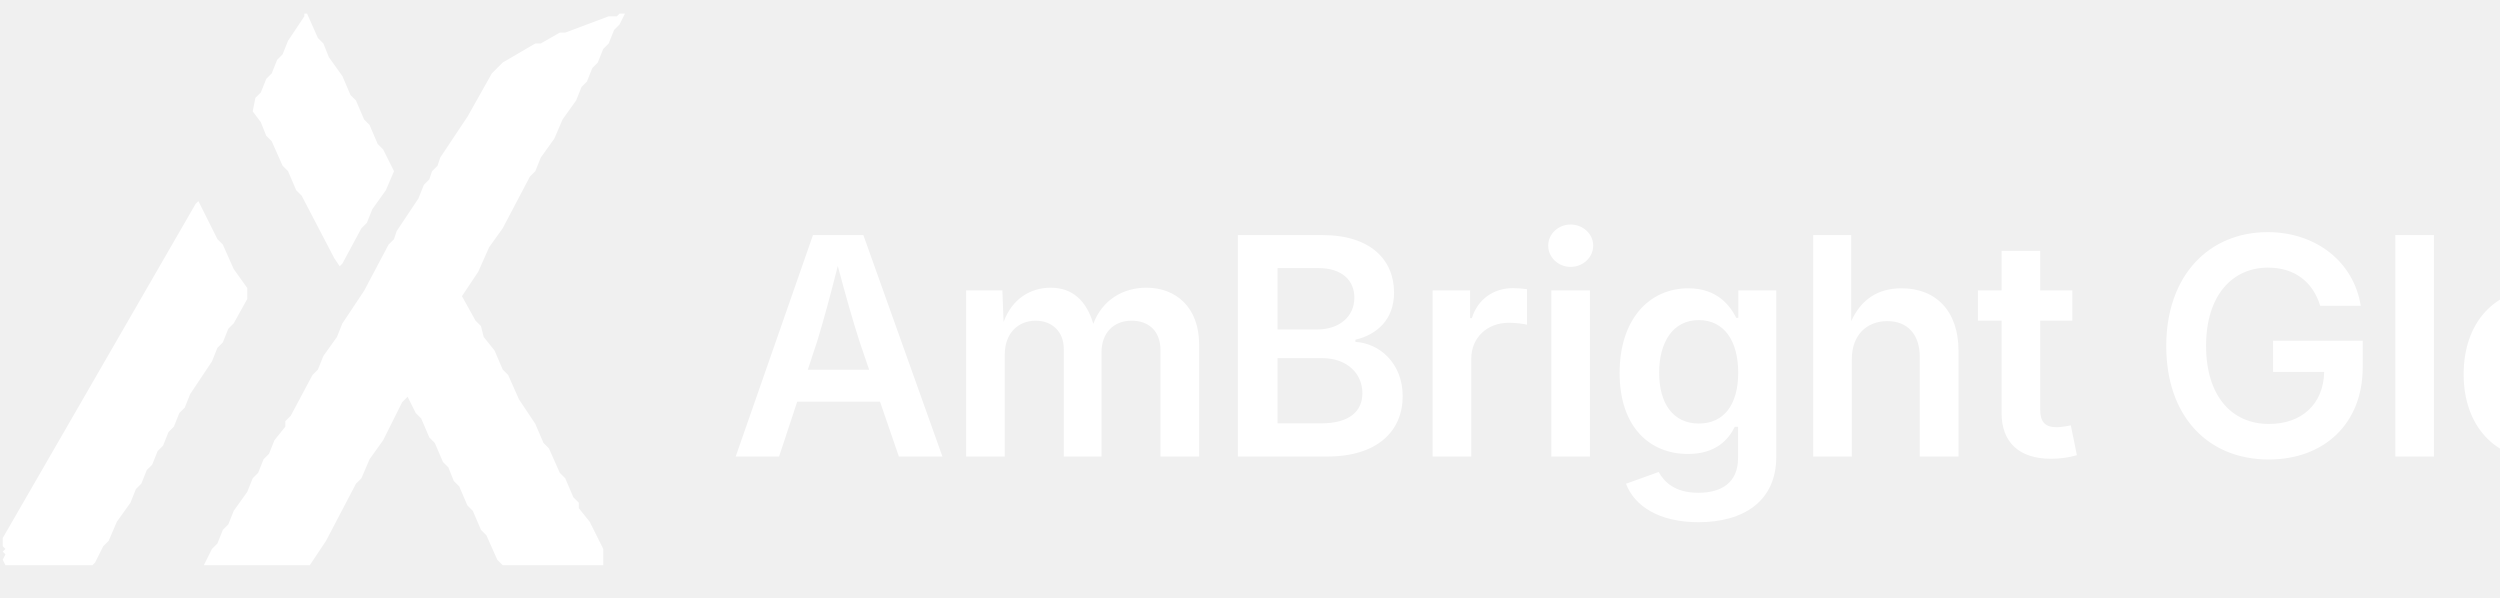
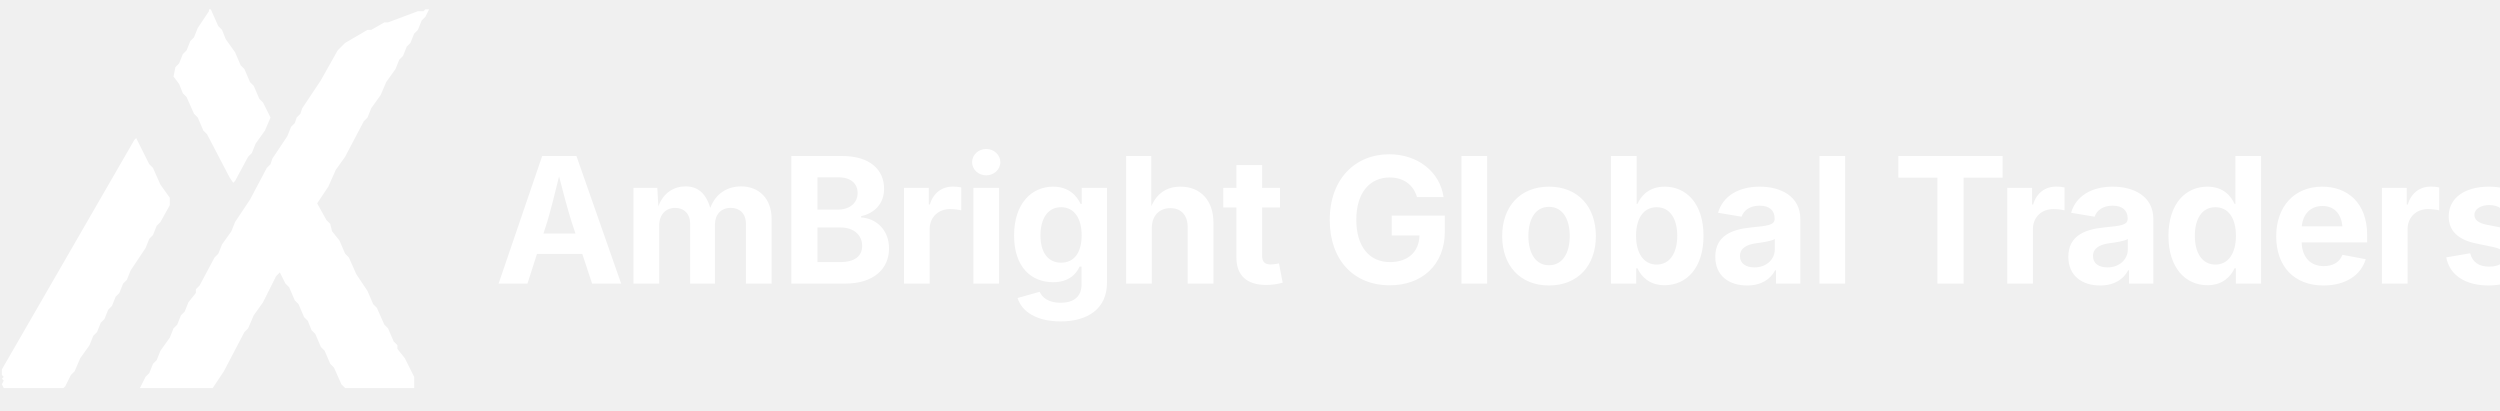
- <svg xmlns="http://www.w3.org/2000/svg" viewBox="0 0 920 220" width="100%" height="100%">
+ <svg xmlns="http://www.w3.org/2000/svg" viewBox="0 0 1340 220" width="100%" height="100%">
  <g class="brand-monogram" fill="#FFFFFF">
    <path d="M 112.0 5.0 L 113.0 5.0 L 117.0 14.0 L 119.0 16.0 L 121.0 21.0 L 126.0 28.0 L 129.0 35.0 L 131.0 37.0 L 134.0 44.0 L 136.0 46.0 L 139.0 53.0 L 141.0 55.0 L 145.0 63.0 L 142.0 70.0 L 137.0 77.0 L 135.0 82.0 L 133.0 84.0 L 126.0 97.0 L 125.0 98.0 L 123.0 95.0 L 111.0 72.0 L 109.0 70.0 L 106.0 63.0 L 104.0 61.0 L 100.0 52.0 L 98.0 50.0 L 96.0 45.0 L 93.0 41.0 L 94.0 36.0 L 96.0 34.0 L 98.0 29.0 L 100.0 27.0 L 102.0 22.0 L 104.0 20.0 L 106.0 15.0 L 112.0 6.0 Z" />
    <path d="M 228.0 5.0 L 230.0 5.0 L 228.0 9.0 L 226.0 11.0 L 224.0 16.0 L 222.0 18.0 L 220.0 23.0 L 218.0 25.0 L 216.0 30.0 L 214.0 32.0 L 212.0 37.0 L 207.0 44.0 L 204.0 51.0 L 199.0 58.0 L 197.0 63.0 L 195.0 65.0 L 185.0 84.0 L 180.0 91.0 L 176.0 100.0 L 170.0 109.0 L 175.0 118.0 L 177.0 120.0 L 178.0 124.0 L 182.0 129.0 L 185.0 136.0 L 187.0 138.0 L 191.0 147.0 L 197.0 156.0 L 200.0 163.0 L 202.0 165.0 L 206.0 174.0 L 208.0 176.0 L 211.0 183.0 L 213.0 185.0 L 213.0 187.0 L 217.0 192.0 L 222.0 202.0 L 222.0 208.0 L 185.0 208.0 L 183.0 206.0 L 179.0 197.0 L 177.0 195.0 L 174.0 188.0 L 172.0 186.0 L 169.0 179.0 L 167.0 177.0 L 165.0 172.0 L 163.0 170.0 L 160.0 163.0 L 158.0 161.0 L 155.0 154.0 L 153.0 152.0 L 150.0 146.0 L 148.0 148.0 L 141.0 162.0 L 136.0 169.0 L 133.0 176.0 L 131.0 178.0 L 120.0 199.0 L 114.0 208.0 L 75.0 208.0 L 78.0 202.0 L 80.0 200.0 L 82.0 195.0 L 84.0 193.0 L 86.0 188.0 L 91.0 181.0 L 93.0 176.0 L 95.0 174.0 L 97.0 169.0 L 99.0 167.0 L 101.0 162.0 L 105.0 157.0 L 105.0 155.0 L 107.0 153.0 L 115.0 138.0 L 117.0 136.0 L 119.0 131.0 L 124.0 124.0 L 126.0 119.0 L 134.0 107.0 L 143.0 90.0 L 145.0 88.0 L 146.0 85.0 L 154.0 73.0 L 156.0 68.0 L 158.0 66.0 L 159.0 63.0 L 161.0 61.0 L 162.0 58.0 L 172.0 43.0 L 181.0 27.0 L 185.0 23.0 L 197.0 16.0 L 199.0 16.0 L 206.0 12.0 L 208.0 12.0 L 224.0 6.0 L 227.0 6.0 Z" />
    <path d="M 73.0 74.0 L 80.0 88.0 L 82.0 90.0 L 86.0 99.0 L 91.0 106.0 L 91.0 110.0 L 86.0 119.0 L 84.0 121.0 L 82.0 126.0 L 80.0 128.0 L 78.0 133.0 L 70.0 145.0 L 68.0 150.0 L 66.0 152.0 L 64.0 157.0 L 62.0 159.0 L 60.0 164.0 L 58.0 166.0 L 56.0 171.0 L 54.0 173.0 L 52.0 178.0 L 50.0 180.0 L 48.0 185.0 L 43.0 192.0 L 40.0 199.0 L 38.0 201.0 L 35.0 207.0 L 34.0 208.0 L 2.0 208.0 L 1.0 206.0 L 2.0 204.0 L 1.0 203.0 L 2.0 202.0 L 1.0 201.0 L 1.0 198.0 L 72.0 75.0 Z" />
  </g>
-   <text x="268" y="168" font-family="'Plus Jakarta Sans', 'Inter', -apple-system, sans-serif" font-weight="600" font-size="112" letter-spacing="-1.5" fill="#FFFFFF">AmBright Global</text>
+   <text x="265" y="152" font-family="'Plus Jakarta Sans', 'Inter', -apple-system, sans-serif" font-weight="700" font-size="94" letter-spacing="-1.5" fill="#FFFFFF">AmBright Global Traders</text>
</svg>
